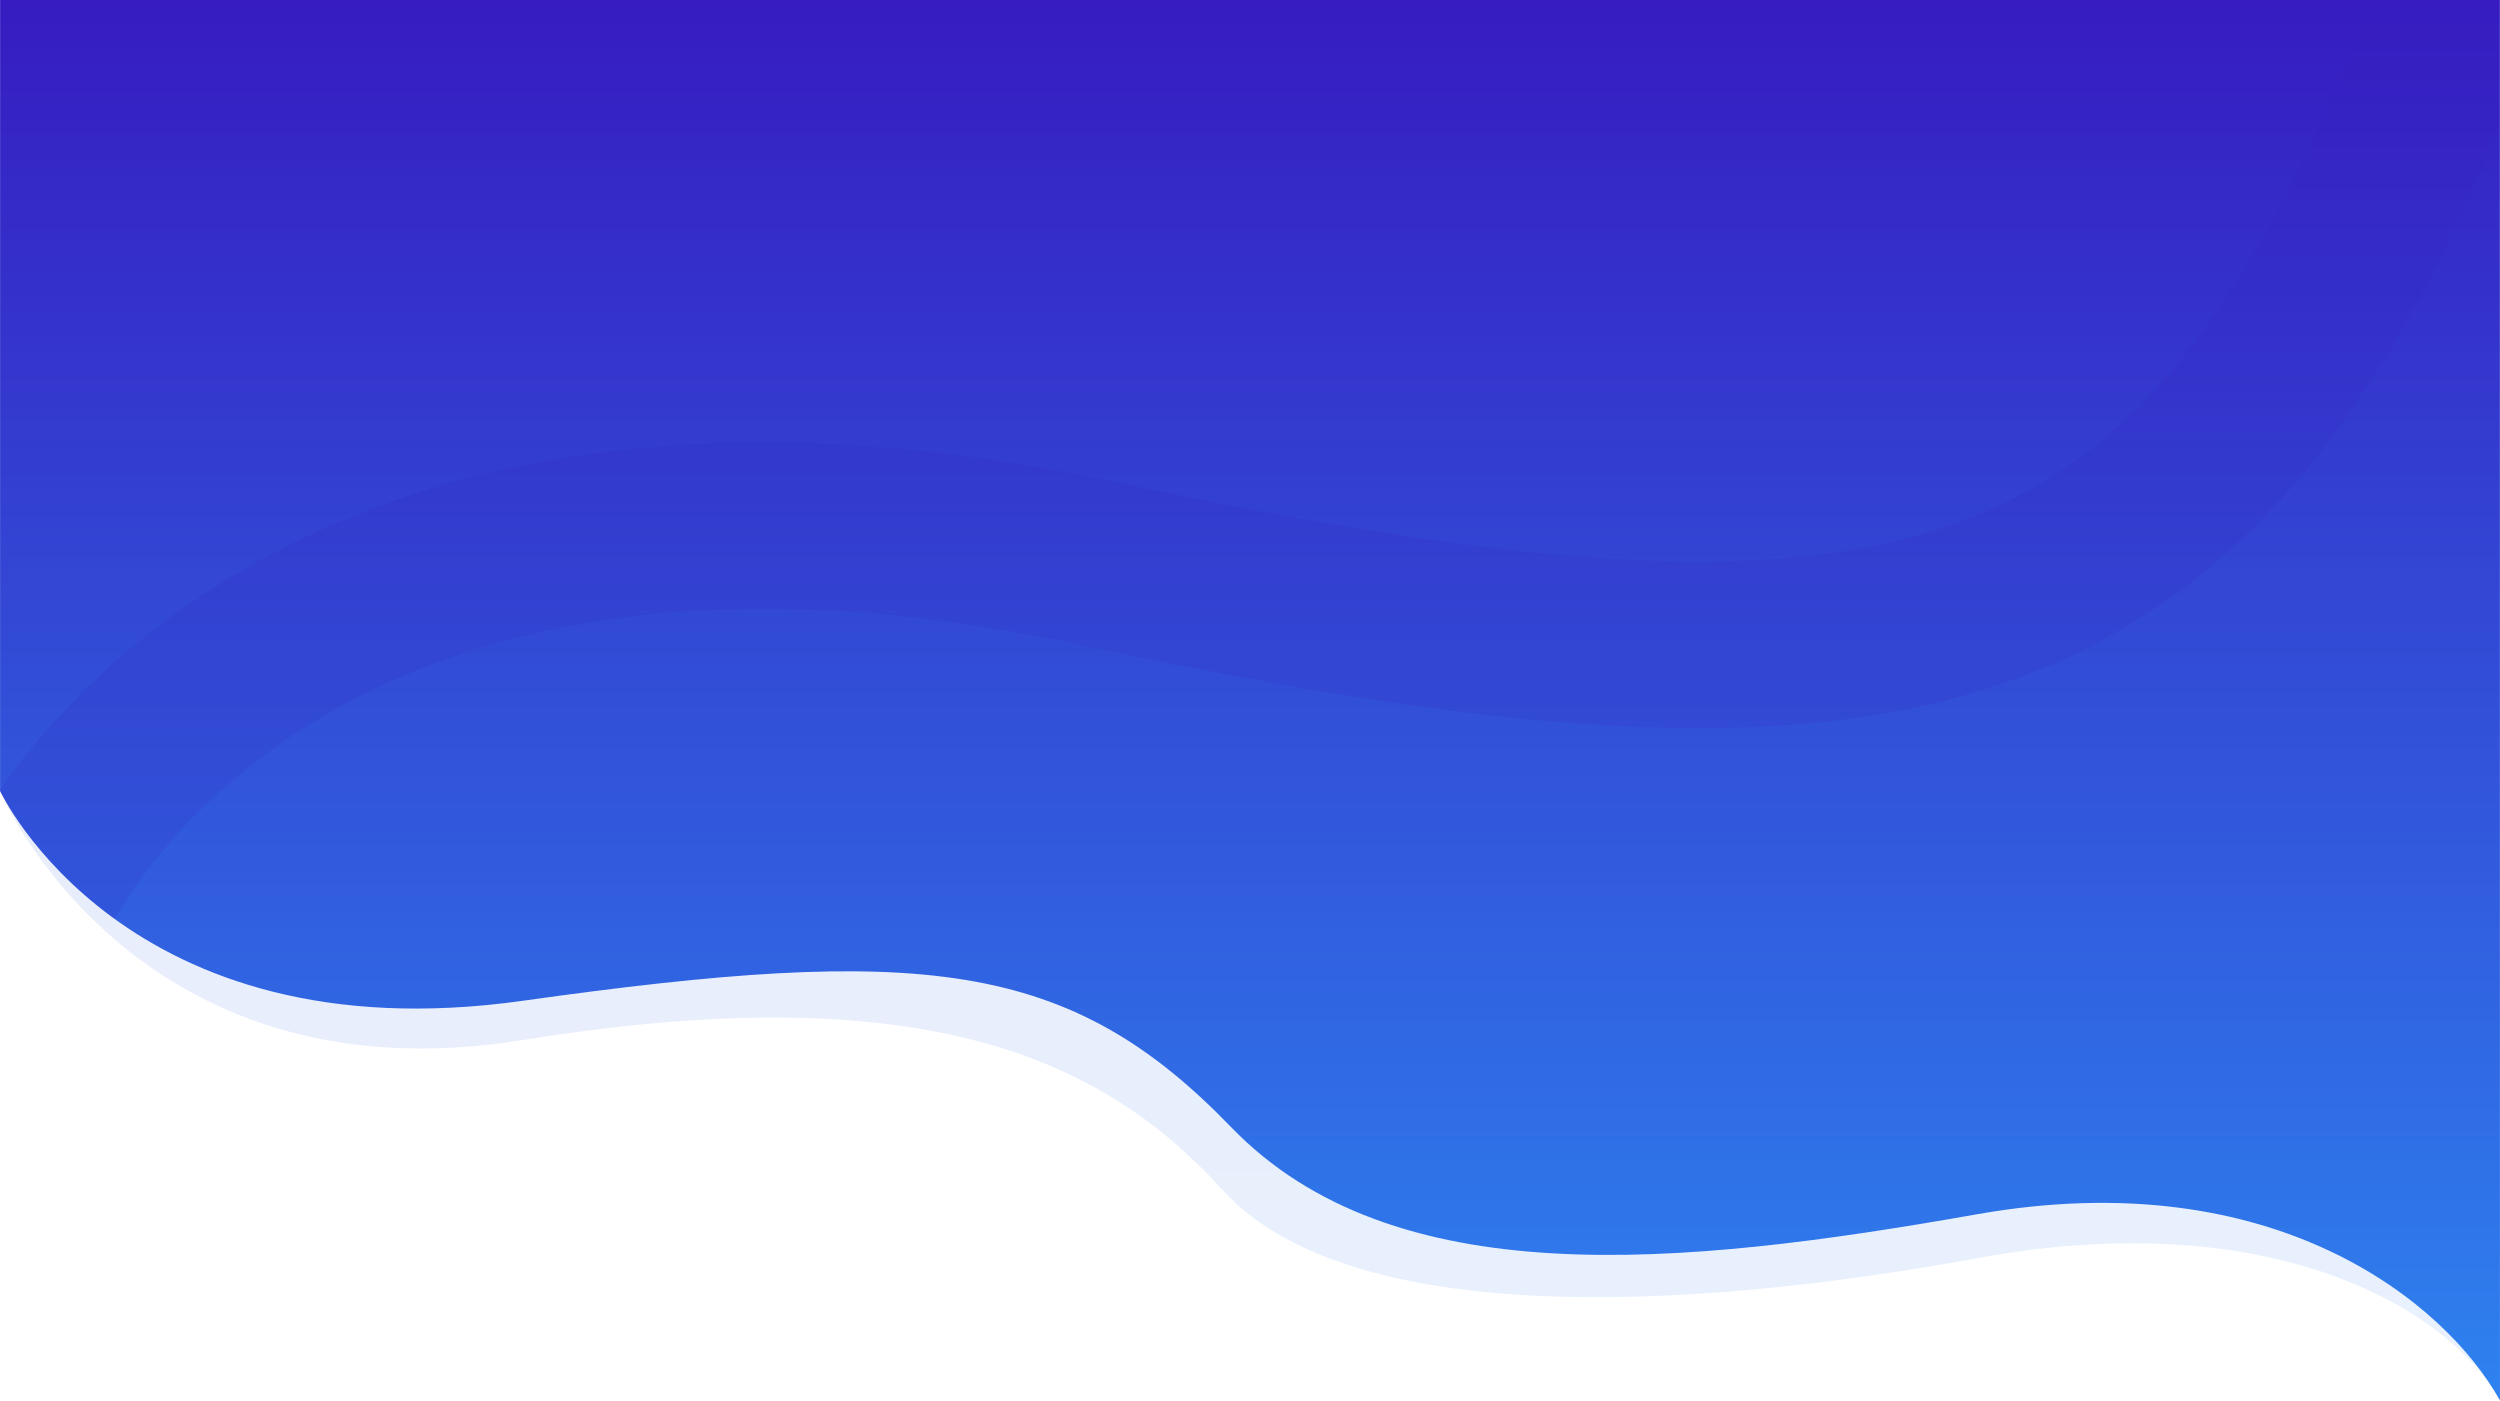
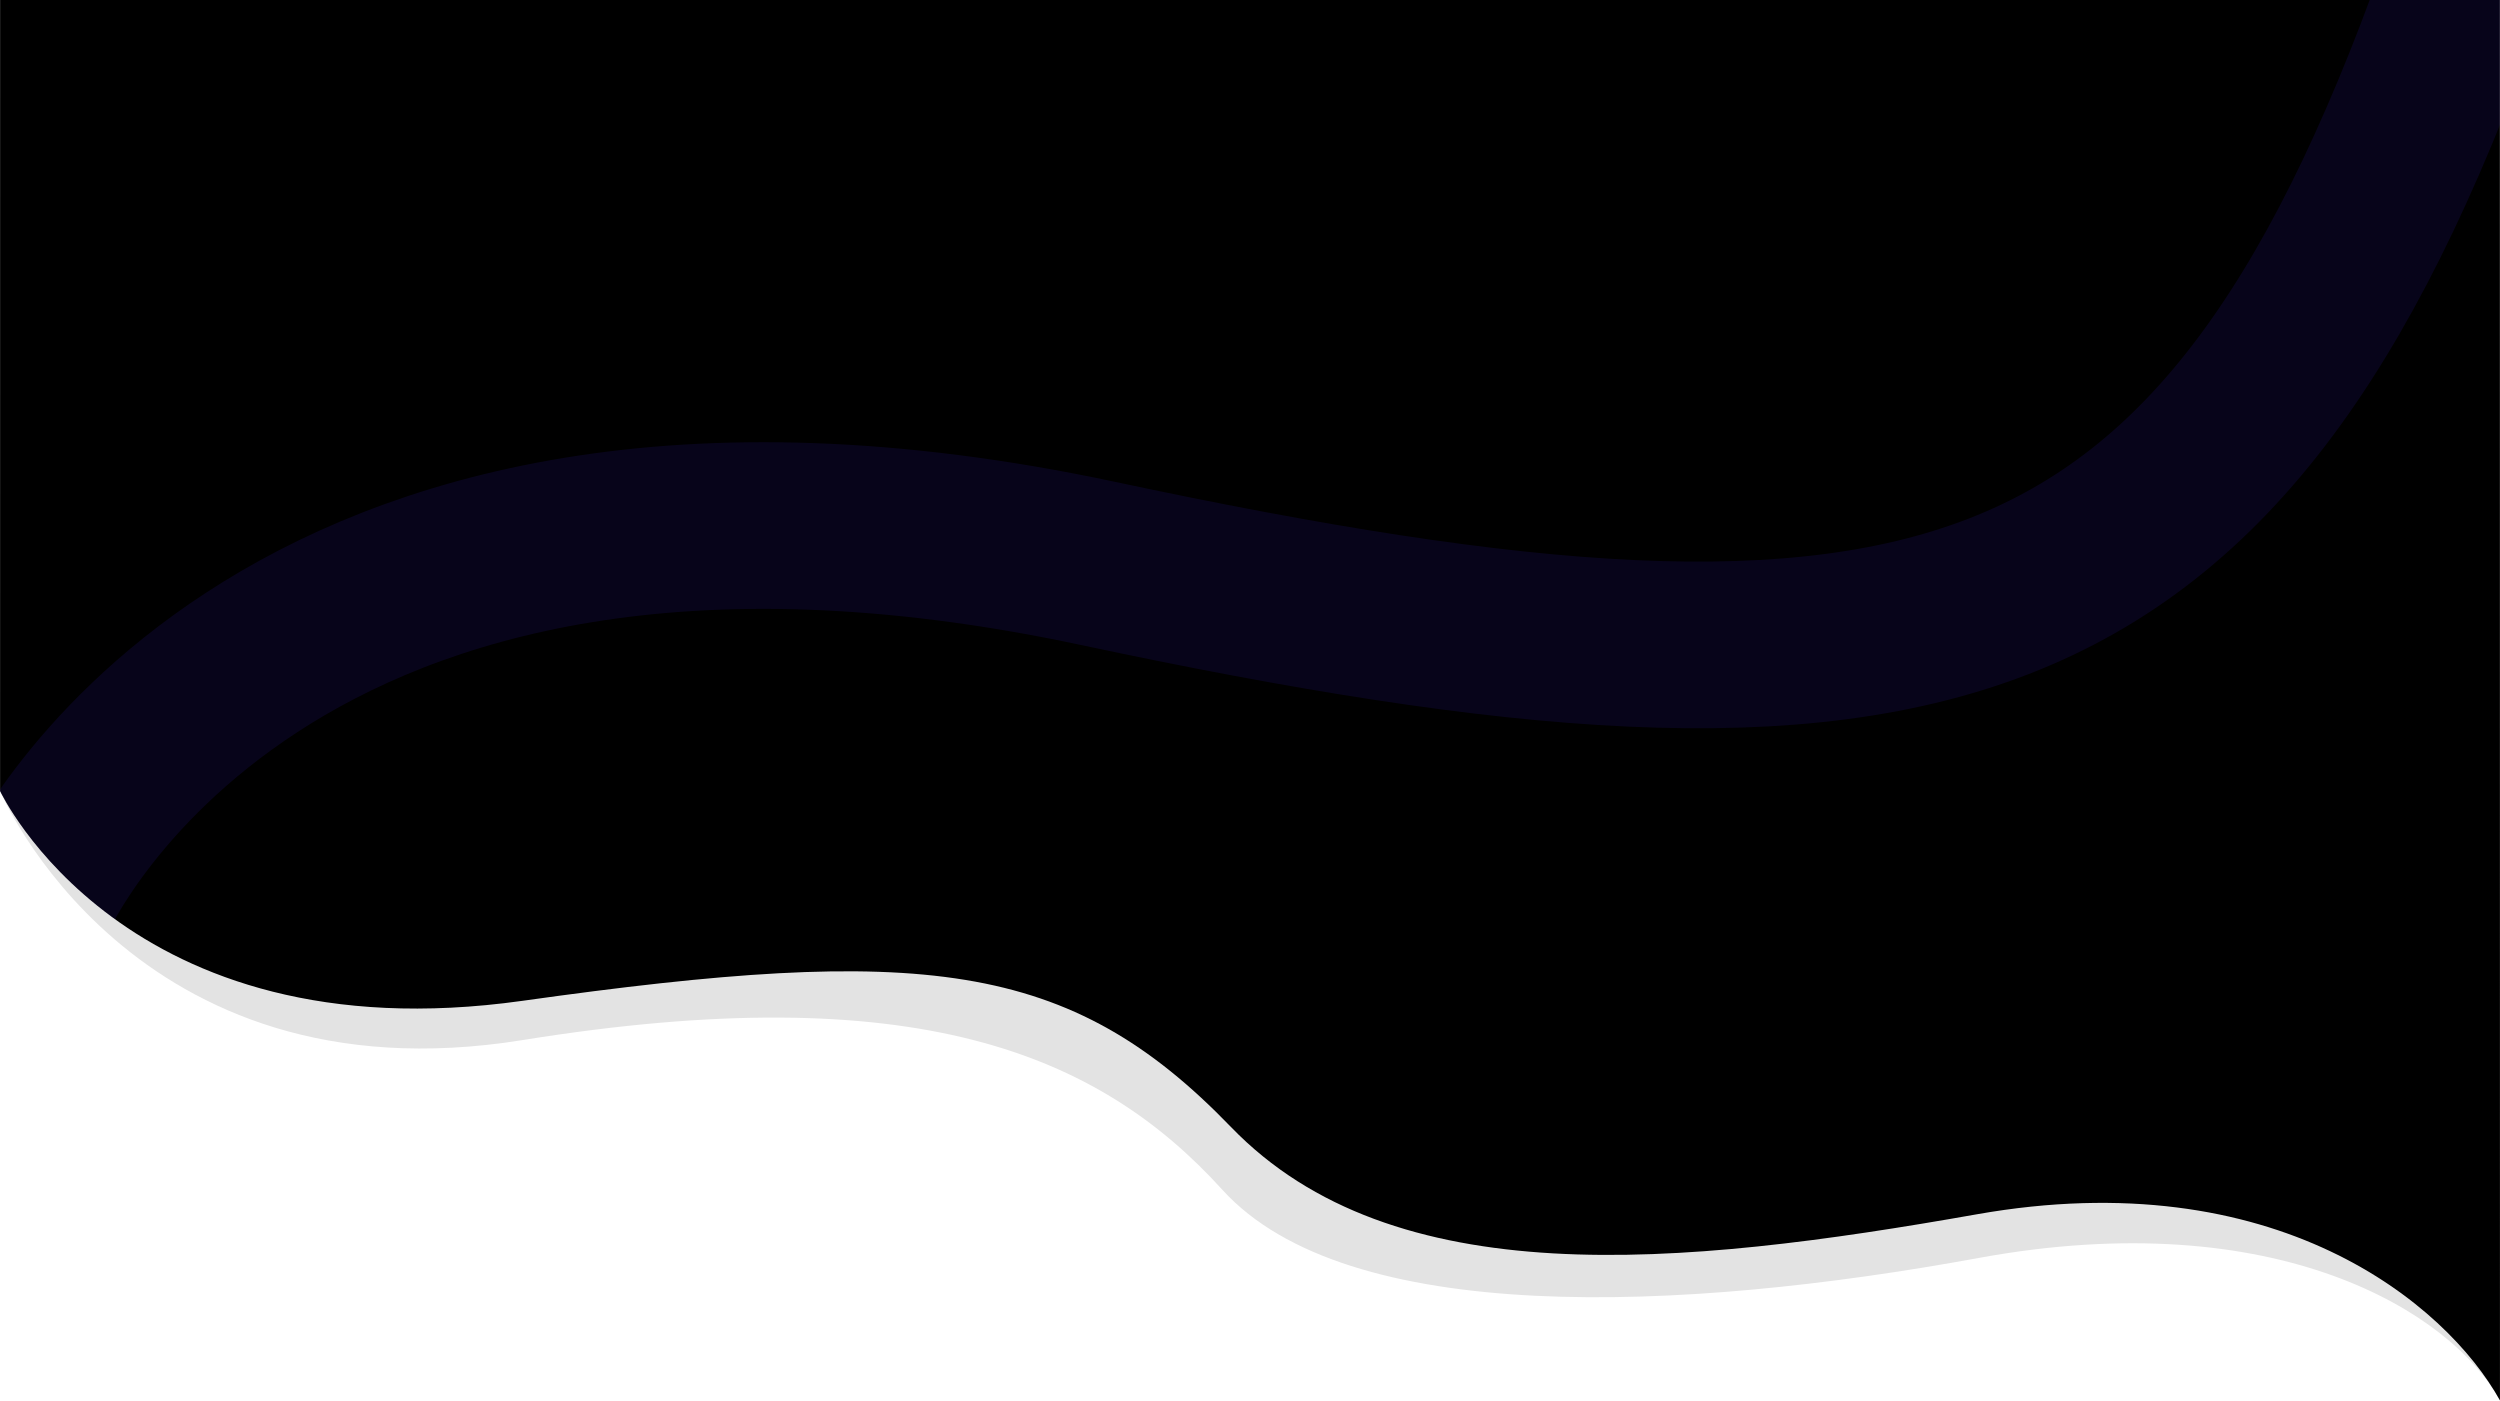
<svg xmlns="http://www.w3.org/2000/svg" width="1920.183" height="1075.636" viewBox="0 0 1920.183 1075.636">
  <defs>
    <linearGradient id="linear-gradient" x1="0.5" x2="0.5" y2="1" gradientUnits="objectBoundingBox">
-       <stop offset="0" stop-color="#361cc1" />
-       <stop offset="1" stop-color="#2e82ef" />
+       <stop offset="0" stop-color="#000" />
+       <stop offset="1" stop-color="#000" />
    </linearGradient>
    <clipPath id="clip-path">
      <path id="Path_199" data-name="Path 199" d="M-533.031,278.516s95.269,204.193,401.21,161.147,419.656-32.1,544.188,96.892,343.977,107.54,572.909,67.066,360.19,68.158,401.79,142.968c.041-2.4-.074-1075.621-.074-1075.621l-1920,.011Z" transform="translate(533 329)" fill="url(#linear-gradient)" />
    </clipPath>
  </defs>
  <g id="Group_112" data-name="Group 112" transform="translate(0.089 0.042)">
    <path id="Path_195" data-name="Path 195" d="M-533.089,278.364s100.43,239.944,401.206,191.477,442.068,9.577,537.63,114.941,352.091,94.329,580.987,52.374S1349.9,678.95,1387.094,746.594c.016.016-.373-1075.609-.373-1075.609l-1919.766-.027Z" transform="translate(533 329)" opacity="0.11" fill="url(#linear-gradient)" />
    <path id="Path_194" data-name="Path 194" d="M-533.031,278.516s95.269,204.193,401.21,161.147,419.656-32.1,544.188,96.892,343.977,107.54,572.909,67.066,360.19,68.158,401.79,142.968c.041-2.4-.074-1075.621-.074-1075.621l-1920,.011Z" transform="translate(533 329)" fill="url(#linear-gradient)" />
    <g id="Mask_Group_6" data-name="Mask Group 6" clip-path="url(#clip-path)">
      <path id="Path_4" data-name="Path 4" d="M-496.368,321.285S-322.126-70.761,321.065,66.253s869.415,77.467,1056.161-463.982" transform="translate(522 366.416)" fill="none" stroke="#361cc1" stroke-width="128" opacity="0.14" />
    </g>
  </g>
</svg>
